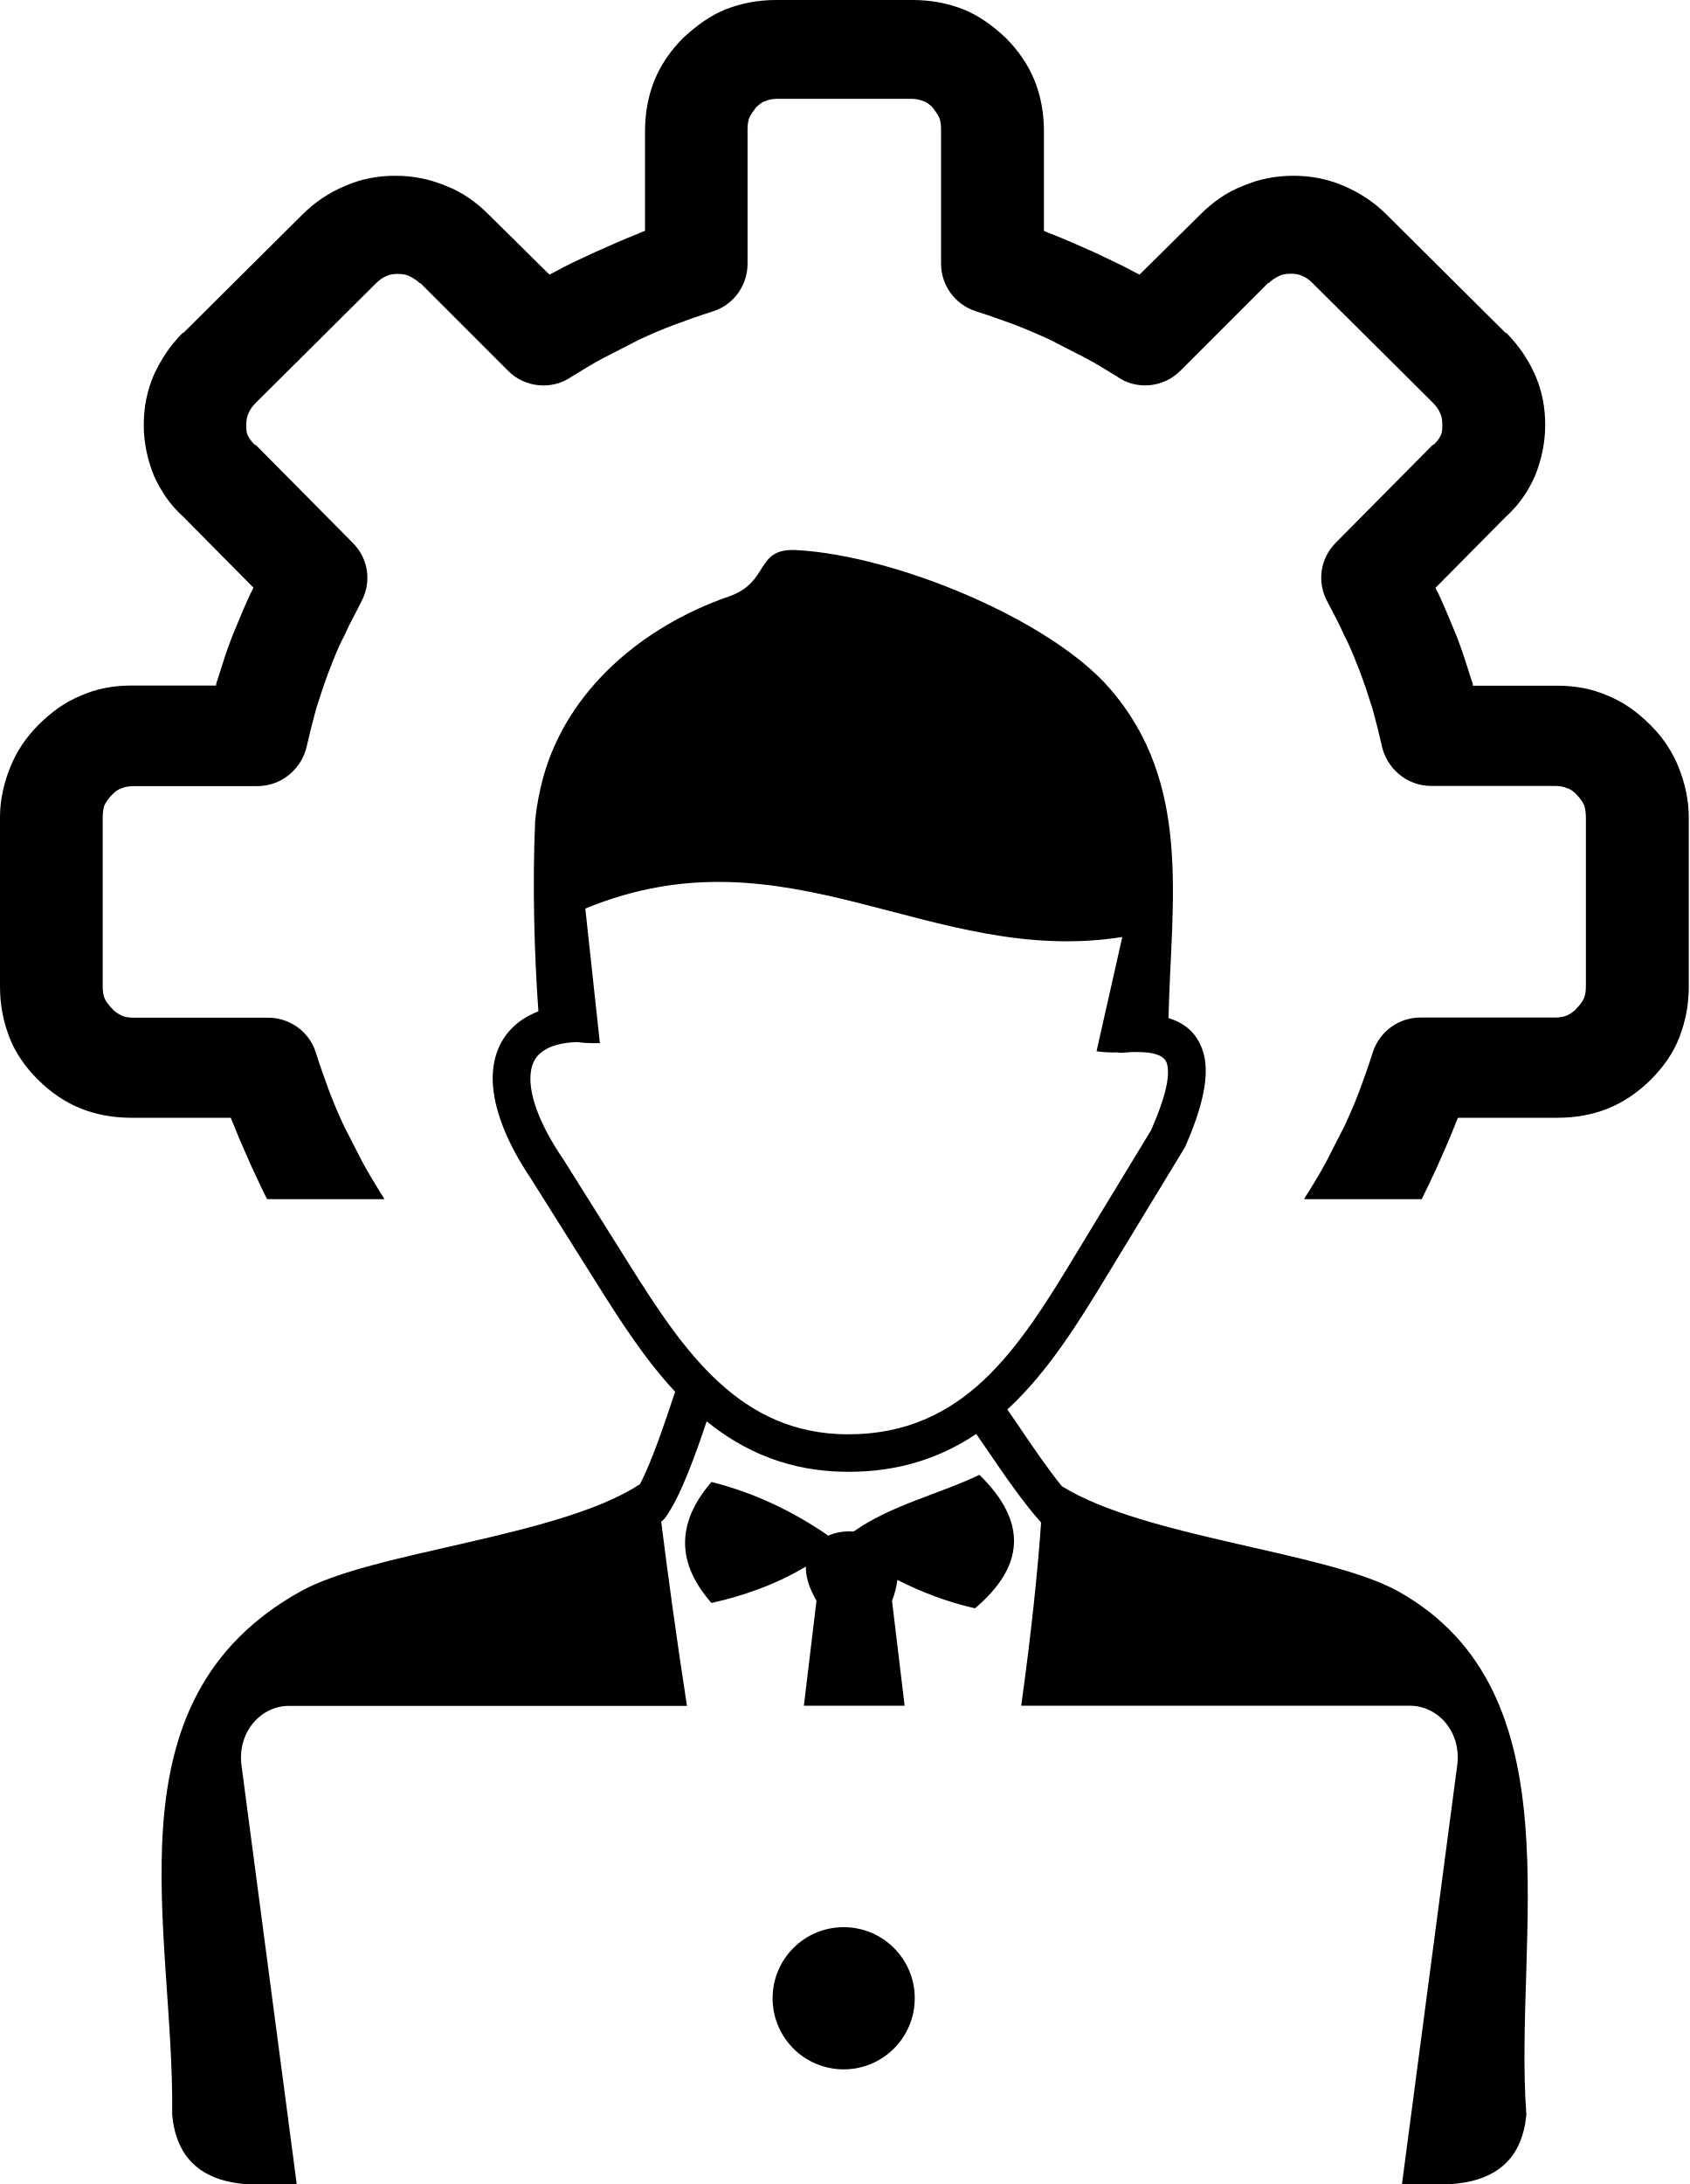
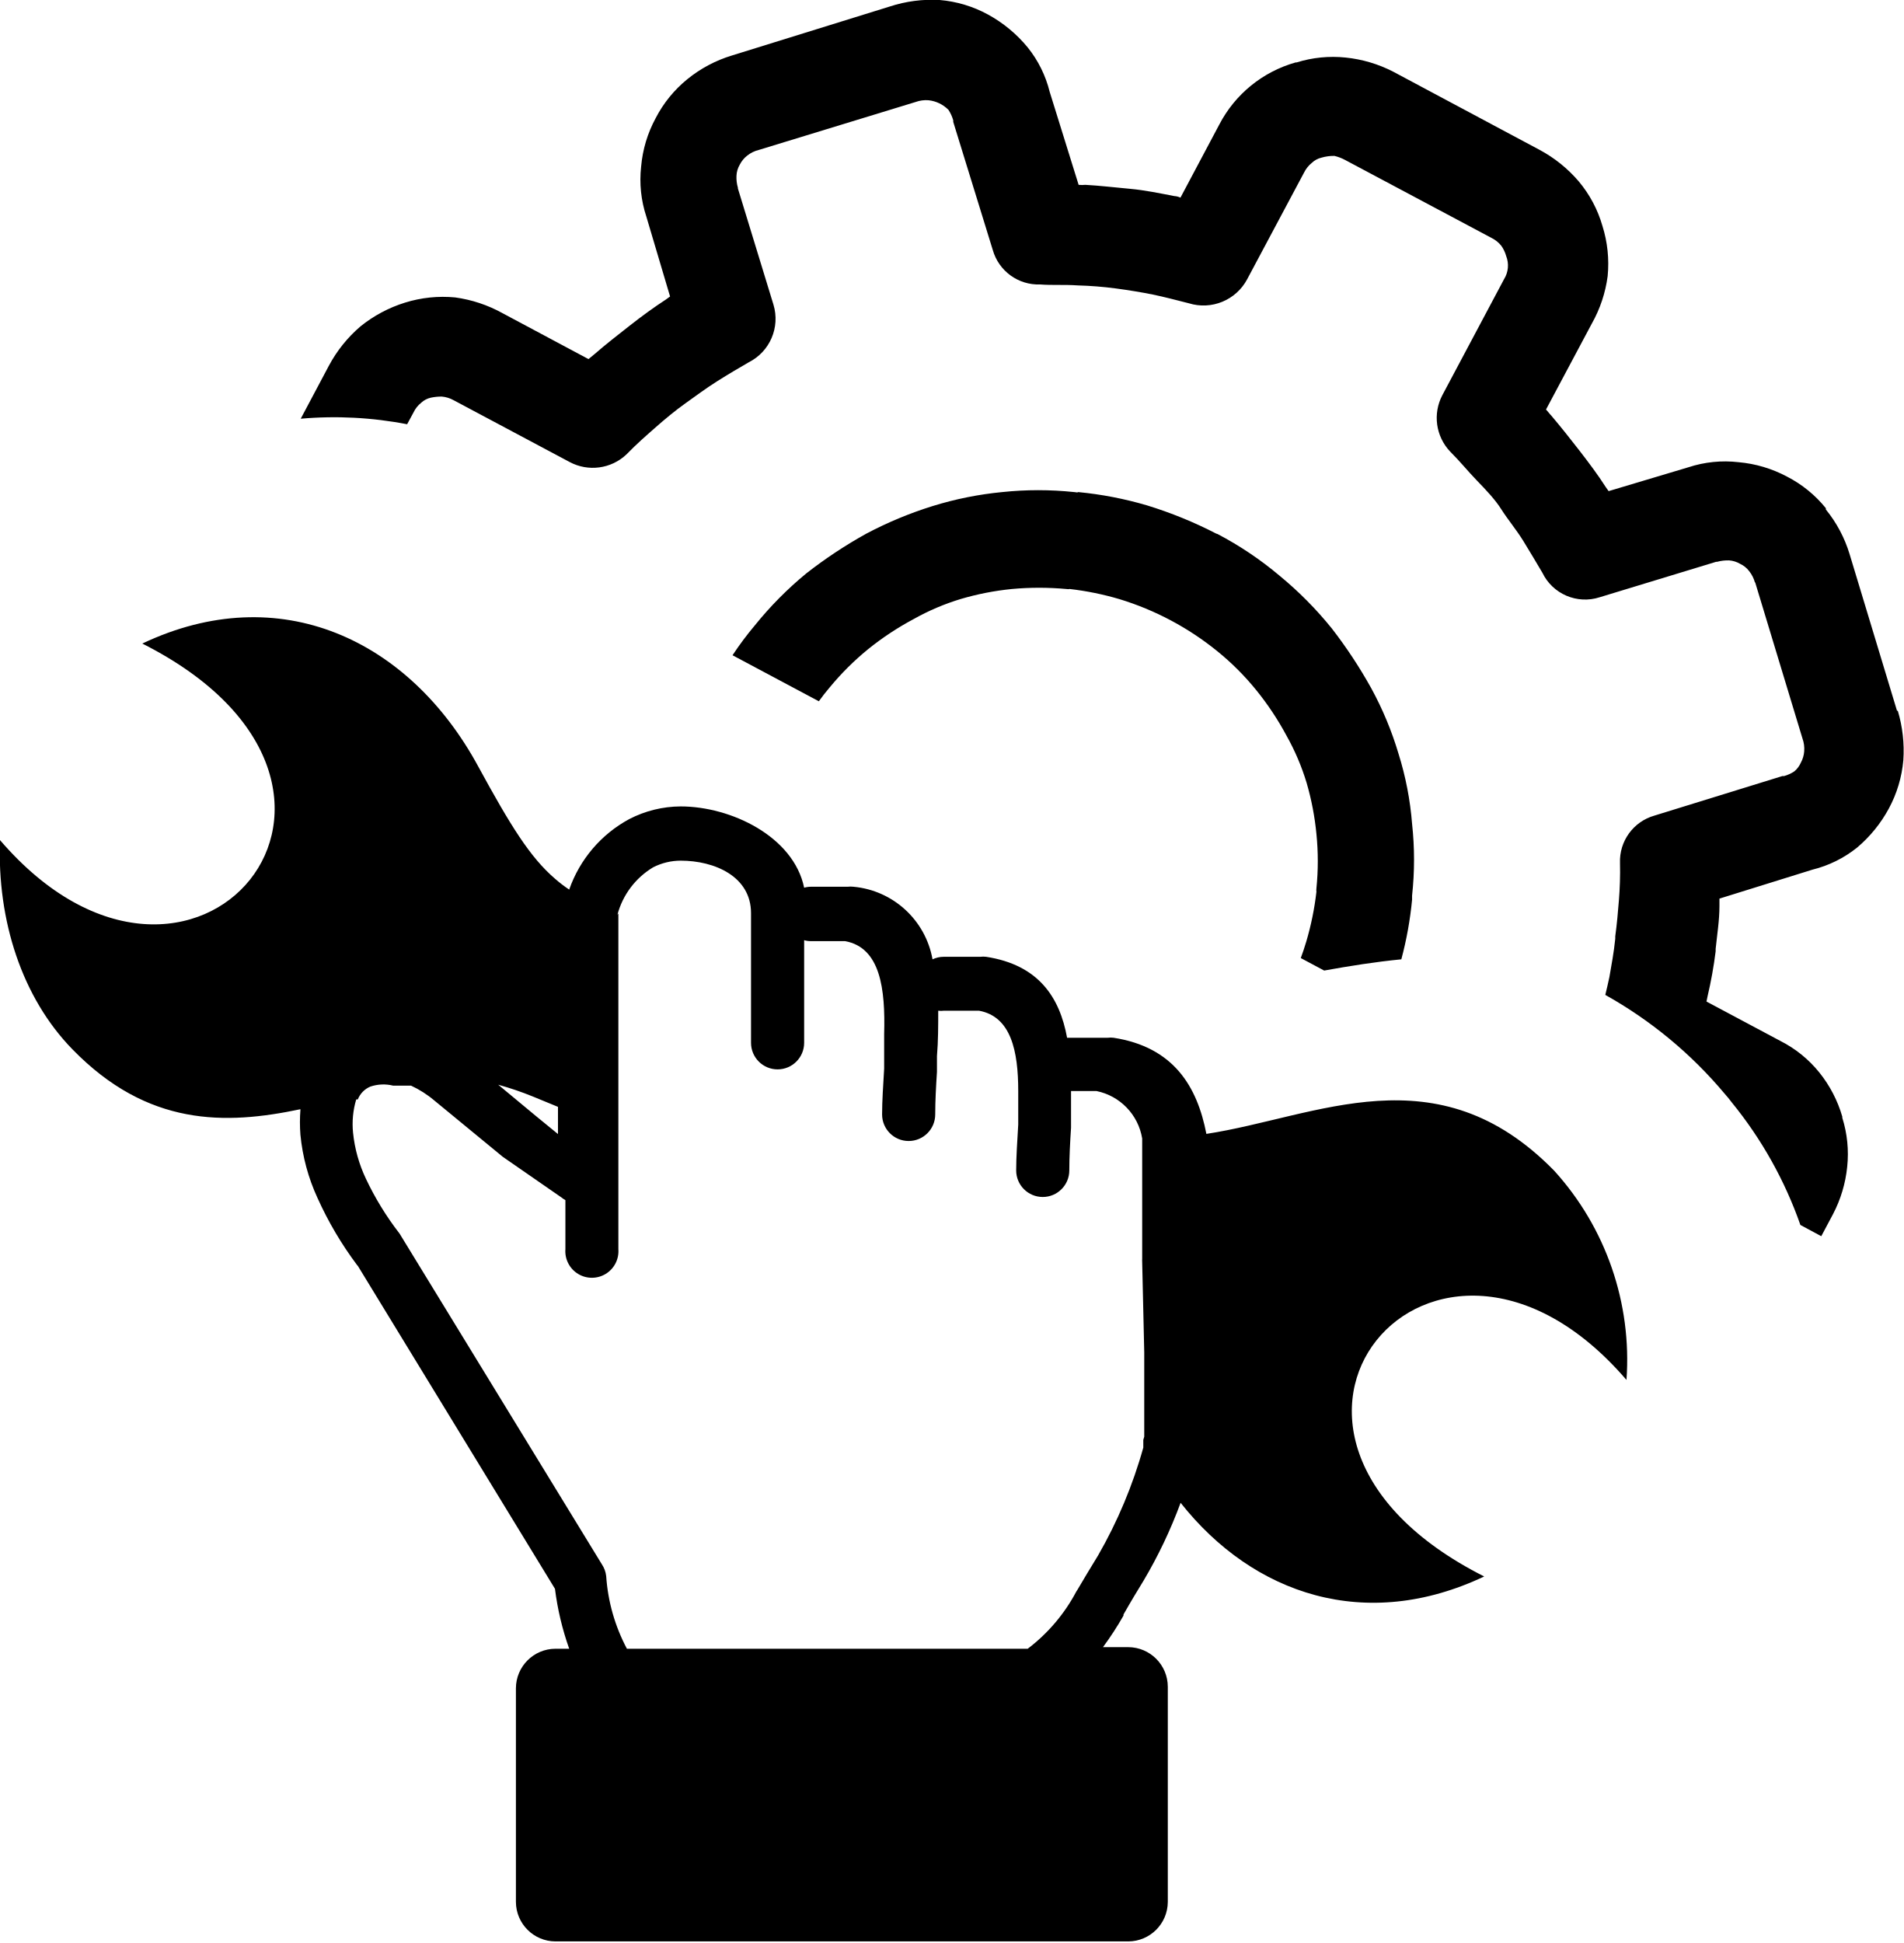
- <svg xmlns="http://www.w3.org/2000/svg" version="1.1" id="Layer_1" x="0px" y="0px" viewBox="0 0 95.06 122.88" style="enable-background:new 0 0 95.06 122.88" xml:space="preserve">
-   <style type="text/css">.st0{fill-rule:evenodd;clip-rule:evenodd;}</style>
-   <g>
-     <path class="st0" d="M47.48,108.43c2.21,0,4,1.79,4,4c0,2.21-1.79,4-4,4c-2.21,0-4-1.79-4-4 C43.48,110.22,45.27,108.43,47.48,108.43L47.48,108.43z M21.64,67.48c-0.06-0.12-0.13-0.23-0.21-0.34 c-0.35-0.57-0.7-1.14-1.05-1.79c-0.35-0.7-0.7-1.36-1.01-1.97c-0.31-0.66-0.61-1.36-0.87-2.06c-0.22-0.61-0.48-1.31-0.74-2.14 c-0.39-1.18-1.49-1.92-2.67-1.92H7.52c-0.26,0-0.52-0.04-0.7-0.13c-0.17-0.09-0.39-0.22-0.52-0.39c-0.17-0.18-0.31-0.35-0.39-0.52 c-0.09-0.17-0.13-0.44-0.13-0.7v-9.54c0-0.26,0.04-0.48,0.09-0.66c0.09-0.18,0.22-0.39,0.44-0.61c0.17-0.17,0.35-0.31,0.52-0.35 c0.18-0.09,0.44-0.13,0.7-0.13h6.95c1.4,0,2.54-1.01,2.8-2.32c0.17-0.74,0.35-1.44,0.52-2.06c0.22-0.7,0.44-1.36,0.7-2.06 c0.26-0.66,0.52-1.36,0.87-2.01c0.31-0.7,0.66-1.31,0.96-1.92c0.61-1.14,0.39-2.45-0.48-3.32l-5.42-5.47 c-0.04-0.04-0.04-0.04-0.09-0.04c-0.17-0.17-0.31-0.35-0.39-0.52c-0.09-0.17-0.09-0.35-0.09-0.61c0-0.26,0.04-0.48,0.13-0.66 c0.09-0.22,0.22-0.39,0.44-0.61l6.69-6.65c0.22-0.22,0.39-0.35,0.61-0.44c0.18-0.09,0.39-0.13,0.66-0.13 c0.26,0,0.48,0.04,0.66,0.13c0.18,0.09,0.39,0.22,0.57,0.39h0.04l4.94,4.94c0.96,0.96,2.49,1.09,3.59,0.31 c0.57-0.35,1.14-0.7,1.79-1.05c0.7-0.35,1.36-0.7,1.97-1.01c0.66-0.31,1.36-0.61,2.06-0.87c0.61-0.22,1.31-0.48,2.14-0.74 c1.18-0.39,1.92-1.49,1.92-2.67V7.26c0-0.26,0.04-0.52,0.13-0.7c0.09-0.17,0.22-0.35,0.35-0.52c0.18-0.17,0.35-0.31,0.52-0.35 c0.17-0.09,0.44-0.13,0.7-0.13h6.72h0.08h0.69c0.26,0,0.52,0.04,0.7,0.13c0.17,0.04,0.35,0.18,0.52,0.35 c0.13,0.17,0.26,0.35,0.35,0.52c0.09,0.17,0.13,0.44,0.13,0.7v7.57c0,1.18,0.74,2.27,1.92,2.67c0.83,0.26,1.53,0.52,2.14,0.74 c0.7,0.26,1.4,0.57,2.06,0.87c0.61,0.31,1.27,0.66,1.97,1.01c0.66,0.35,1.22,0.7,1.79,1.05c1.09,0.79,2.62,0.66,3.59-0.31 l4.94-4.94h0.04c0.17-0.17,0.39-0.31,0.57-0.39c0.17-0.09,0.39-0.13,0.66-0.13c0.26,0,0.48,0.04,0.66,0.13 c0.22,0.09,0.39,0.22,0.61,0.44l6.69,6.65c0.22,0.22,0.35,0.39,0.44,0.61c0.09,0.17,0.13,0.39,0.13,0.66c0,0.26,0,0.44-0.09,0.61 c-0.09,0.18-0.22,0.35-0.39,0.52c-0.04,0-0.04,0-0.09,0.04l-5.42,5.47c-0.87,0.87-1.09,2.19-0.48,3.32 c0.31,0.61,0.66,1.22,0.96,1.92c0.35,0.66,0.61,1.36,0.87,2.01c0.26,0.7,0.48,1.36,0.7,2.06c0.17,0.61,0.35,1.31,0.52,2.06 c0.26,1.31,1.4,2.32,2.8,2.32h6.95c0.26,0,0.52,0.04,0.7,0.13c0.17,0.04,0.35,0.17,0.52,0.35c0.22,0.22,0.35,0.44,0.44,0.61 c0.04,0.17,0.09,0.39,0.09,0.66v9.54c0,0.26-0.04,0.52-0.13,0.7c-0.09,0.18-0.22,0.35-0.39,0.52c-0.13,0.17-0.35,0.31-0.52,0.39 c-0.18,0.09-0.44,0.13-0.7,0.13h-7.57c-1.18,0-2.27,0.74-2.67,1.92c-0.26,0.83-0.52,1.53-0.74,2.14c-0.26,0.7-0.57,1.4-0.87,2.06 c-0.31,0.61-0.66,1.27-1.01,1.97c-0.35,0.66-0.7,1.23-1.05,1.79c-0.08,0.11-0.15,0.22-0.21,0.34h6.62 c0.28-0.56,0.56-1.16,0.85-1.78c0.35-0.79,0.7-1.57,1.01-2.36c0.04-0.13,0.13-0.31,0.18-0.44h5.6c1.01,0,1.97-0.17,2.84-0.52 c0.87-0.35,1.71-0.92,2.41-1.62c0.7-0.7,1.27-1.49,1.62-2.41c0.35-0.92,0.52-1.84,0.52-2.84v-9.53c0-0.96-0.22-1.92-0.57-2.8 c-0.35-0.87-0.87-1.66-1.57-2.36l-0.04-0.04c-0.7-0.7-1.49-1.27-2.36-1.62c-0.87-0.39-1.84-0.57-2.84-0.57l-4.77,0 c0-0.13-0.04-0.22-0.09-0.35c-0.26-0.83-0.52-1.66-0.83-2.45c-0.35-0.83-0.66-1.62-1.01-2.36c-0.04-0.09-0.13-0.22-0.17-0.35 l3.94-3.98c0.74-0.66,1.27-1.44,1.66-2.32c0.35-0.87,0.57-1.84,0.57-2.84c0-1.01-0.17-1.92-0.57-2.84 c-0.39-0.87-0.92-1.66-1.62-2.36h-0.04l-6.69-6.65c-0.7-0.7-1.49-1.22-2.41-1.62c-0.92-0.39-1.84-0.57-2.84-0.57 c-0.96,0-1.92,0.17-2.84,0.57c-0.92,0.35-1.71,0.92-2.41,1.62l-3.41,3.37l-0.26-0.13c-0.7-0.39-1.49-0.74-2.32-1.14 c-0.79-0.35-1.57-0.7-2.36-1.01c-0.13-0.04-0.31-0.13-0.44-0.18v-5.6c0-1.01-0.17-1.97-0.52-2.84c-0.35-0.88-0.92-1.71-1.62-2.41 c-0.74-0.7-1.53-1.27-2.41-1.62C53.29,0.17,52.37,0,51.36,0h-3.45h-0.77h-3.45c-1.01,0-1.92,0.17-2.84,0.52 c-0.87,0.35-1.66,0.92-2.41,1.62c-0.7,0.7-1.27,1.53-1.62,2.41c-0.35,0.87-0.52,1.84-0.52,2.84v5.6c-0.13,0.04-0.31,0.13-0.44,0.18 c-0.79,0.31-1.57,0.66-2.36,1.01c-0.83,0.39-1.62,0.74-2.32,1.14l-0.26,0.13l-3.41-3.37c-0.7-0.7-1.49-1.27-2.41-1.62 c-0.92-0.39-1.88-0.57-2.84-0.57c-1.01,0-1.92,0.17-2.84,0.57c-0.92,0.39-1.71,0.92-2.41,1.62l-6.69,6.65h-0.04 c-0.7,0.7-1.22,1.49-1.62,2.36C8.27,22,8.09,22.92,8.09,23.92c0,1.01,0.22,1.97,0.57,2.84c0.39,0.87,0.92,1.66,1.66,2.32l3.94,3.98 c-0.04,0.13-0.13,0.26-0.17,0.35c-0.35,0.74-0.66,1.53-1.01,2.36c-0.31,0.79-0.57,1.62-0.83,2.45c-0.04,0.13-0.09,0.22-0.09,0.35 l-4.77,0c-1.01,0-1.97,0.18-2.84,0.57c-0.87,0.35-1.66,0.92-2.36,1.62l-0.04,0.04c-0.7,0.7-1.22,1.49-1.57,2.36 C0.22,44.04,0,45.01,0,45.97v9.53c0,1.01,0.17,1.92,0.52,2.84c0.35,0.92,0.92,1.71,1.62,2.41c0.7,0.7,1.53,1.27,2.41,1.62 c0.87,0.35,1.84,0.52,2.84,0.52h5.6c0.04,0.13,0.13,0.31,0.18,0.44c0.31,0.79,0.66,1.57,1.01,2.36c0.3,0.63,0.57,1.23,0.85,1.78 H21.64L21.64,67.48z M32.47,58.63c-0.83,0.03-1.47,0.2-1.9,0.5c-0.25,0.17-0.43,0.38-0.54,0.63c-0.13,0.28-0.19,0.62-0.18,1.01 c0.03,1.14,0.63,2.64,1.79,4.37l0.02,0.02l3.76,5.99c1.51,2.4,3.09,4.85,5.06,6.64c1.89,1.73,4.18,2.9,7.22,2.91 c3.28,0.01,5.69-1.21,7.64-3.03c2.03-1.9,3.63-4.5,5.2-7.1l4.24-6.98c0.79-1.8,1.08-3.01,0.9-3.72c-0.11-0.42-0.57-0.63-1.37-0.67 c-0.17-0.01-0.34-0.01-0.52-0.01c-0.19,0.01-0.39,0.02-0.59,0.04c-0.11,0.01-0.22,0-0.33-0.02c-0.38,0.02-0.77-0.01-1.16-0.06 l1.45-6.43c-10.77,1.7-18.83-6.3-30.22-1.6l0.82,7.57C33.31,58.7,32.87,58.69,32.47,58.63L32.47,58.63L32.47,58.63L32.47,58.63z M65.76,57.28c1.04,0.32,1.71,0.98,1.99,2.05c0.3,1.19-0.03,2.86-1.03,5.14l0,0c-0.02,0.04-0.04,0.08-0.06,0.12l-4.29,7.06 c-1.65,2.72-3.33,5.45-5.57,7.55l-0.11,0.1c0.21,0.31,0.45,0.65,0.69,1.01c0.74,1.09,1.59,2.34,2.38,3.31 c4.66,2.9,14.91,3.68,18.92,5.91c10.2,5.69,6.48,19.51,7.22,29.45c-0.22,2.35-1.55,3.7-4.17,3.9h-2.83l3.11-23.57 c0.24-1.84-1.06-3.34-2.67-3.34H57.47c0.54-3.85,0.93-7.53,1.12-10.31c-1.02-1.13-2.11-2.73-3.05-4.11c-0.21-0.3-0.41-0.6-0.6-0.87 c-1.97,1.32-4.31,2.14-7.24,2.13c-3.27-0.01-5.82-1.13-7.93-2.84c-0.59,1.77-1.46,4.21-2.3,5.38c-0.07,0.1-0.16,0.19-0.26,0.26 c0.36,2.87,0.86,6.55,1.45,10.37h-22.4c-1.6,0-2.91,1.5-2.67,3.34l3.11,23.57h-2.84c-2.62-0.2-3.95-1.55-4.17-3.9 c0.13-10.53-3.87-23.27,7.22-29.45c4.06-2.27,14.53-3.04,19.1-6.03c0.7-1.31,1.47-3.67,1.94-5.07c0.05-0.16-0.03,0.1,0.05-0.13 c-1.68-1.8-3.05-3.93-4.37-6.03l-3.76-5.98c-1.38-2.05-2.09-3.93-2.14-5.47c-0.02-0.72,0.1-1.38,0.37-1.96 c0.28-0.6,0.71-1.11,1.29-1.5c0.27-0.18,0.58-0.34,0.91-0.47c-0.24-3.25-0.34-7.34-0.18-10.76c0.08-0.81,0.24-1.63,0.46-2.44 c1.38-4.92,5.61-8.47,10.44-10.14c2.34-0.81,1.44-2.74,3.81-2.61c5.62,0.31,14.28,3.93,17.61,7.77 C67.12,44.09,65.91,50.71,65.76,57.28L65.76,57.28L65.76,57.28L65.76,57.28z M40.04,90.19c-1.9-2.16-2.06-4.42,0-6.81 c2.38,0.6,4.56,1.63,6.57,3.02c0.43-0.19,0.94-0.27,1.43-0.23c2.09-1.48,4.75-2.08,7.08-3.19c2.78,2.71,2.48,5.2-0.25,7.51 c-1.53-0.35-2.98-0.89-4.37-1.6c-0.04,0.36-0.13,0.75-0.3,1.17l0.71,5.91h-5.67l0.71-5.91c-0.44-0.75-0.61-1.39-0.6-1.92 C43.7,89.13,41.91,89.77,40.04,90.19L40.04,90.19L40.04,90.19z" />
-   </g>
+ <svg xmlns="http://www.w3.org/2000/svg" id="Layer_1" data-name="Layer 1" viewBox="0 0 120.41 122.88">
+   <path d="M19,70.15c-4.75,1-9.66,1.1-14.42-3.79C1.4,63.1-.19,58.23,0,53.13c12.17,14.15,27-3.34,9-12.43,8.69-4.12,16.89-.25,21.24,7.76,2.06,3.78,3.29,5.76,4.86,7.11a8.58,8.58,0,0,0,.9.69A8.1,8.1,0,0,1,39.8,51.8,7.14,7.14,0,0,1,43.05,51c3.18,0,7.14,1.9,7.81,5.14h0a1.61,1.61,0,0,1,.44-.06h2.31a1.5,1.5,0,0,1,.37,0,5.6,5.6,0,0,1,5,4.59,1.65,1.65,0,0,1,.71-.16H62a1.5,1.5,0,0,1,.37,0c3.31.51,4.65,2.55,5.12,5.12l.26,0h2.31a1.5,1.5,0,0,1,.37,0c3.8.59,5.29,3.08,5.87,6.08,7-1.07,14.57-5.27,22,2.33a17.78,17.78,0,0,1,4.57,13.23c-12.17-14.15-27,3.34-9,12.43-7.47,3.54-14.59,1.17-19.2-4.66a30.06,30.06,0,0,1-2.34,4.92c-.38.62-.77,1.26-1.27,2.14a.16.16,0,0,0,0,.07,19.77,19.77,0,0,1-1.3,2h1.6a2.51,2.51,0,0,1,2.5,2.5v13.61a2.51,2.51,0,0,1-2.5,2.5H35.13a2.51,2.51,0,0,1-2.5-2.5V106.77a2.51,2.51,0,0,1,2.5-2.5H36a18,18,0,0,1-.9-3.79L22.64,80.07,22.58,80a22.48,22.48,0,0,1-2.5-4.24,12.37,12.37,0,0,1-1.08-4,10.22,10.22,0,0,1,0-1.57Zm92-33.29a2,2,0,0,0-.37-.74,1.51,1.51,0,0,0-.57-.46,1.61,1.61,0,0,0-.7-.22,2.62,2.62,0,0,0-.76.09l-.06,0-7.36,2.24a3,3,0,0,1-3.63-1.55c-.38-.64-.75-1.27-1.2-2s-1-1.38-1.39-2S94,31,93.4,30.38s-1-1.14-1.69-1.83A3.09,3.09,0,0,1,91.22,25l3.91-7.35a1.63,1.63,0,0,0,.13-1.46,2.07,2.07,0,0,0-.31-.65,1.82,1.82,0,0,0-.61-.49l-9.26-4.93a2.81,2.81,0,0,0-.68-.26,2.72,2.72,0,0,0-.82.11,1.31,1.31,0,0,0-.61.33,1.82,1.82,0,0,0-.49.61l-3.6,6.75a3.13,3.13,0,0,1-3.69,1.52c-.82-.21-1.59-.41-2.27-.55s-1.54-.28-2.36-.39a23.32,23.32,0,0,0-2.4-.19c-.84-.06-1.62,0-2.37-.06a3,3,0,0,1-3-2.18l-2.5-8.1c0-.06,0-.06,0-.1a2.52,2.52,0,0,0-.3-.66,2.09,2.09,0,0,0-1.26-.61,1.94,1.94,0,0,0-.82.11L48,9.48a1.9,1.9,0,0,0-.74.36,1.71,1.71,0,0,0-.47.57,1.5,1.5,0,0,0-.21.71,2.29,2.29,0,0,0,.09.75l0,.05,2.25,7.35a3.08,3.08,0,0,1-1.56,3.64c-.64.37-1.27.74-2,1.2s-1.38.95-2,1.39-1.3,1-1.91,1.54-1.15,1-1.83,1.7a3.1,3.1,0,0,1-3.59.48l-7.34-3.91a1.88,1.88,0,0,0-.75-.23,3.3,3.3,0,0,0-.69.07,1.31,1.31,0,0,0-.61.32,1.75,1.75,0,0,0-.49.62l-.4.74a24.3,24.3,0,0,0-6.73-.35l1.78-3.35a8.61,8.61,0,0,1,2-2.49,8.51,8.51,0,0,1,2.81-1.5,8.08,8.08,0,0,1,3.18-.33,8.57,8.57,0,0,1,3,1l5.43,2.9.4-.33c.7-.61,1.45-1.19,2.2-1.78s1.56-1.18,2.3-1.66l.26-.19-1.5-5.05a7.44,7.44,0,0,1-.33-3.17,7.84,7.84,0,0,1,.92-3.06,7.75,7.75,0,0,1,2-2.46,8.26,8.26,0,0,1,2.82-1.5L56.28.41l0,0A8.58,8.58,0,0,1,59.43,0a7.71,7.71,0,0,1,3.06.92A8.54,8.54,0,0,1,65,3a7.27,7.27,0,0,1,1.39,2.81l1.83,5.88a2.12,2.12,0,0,0,.43,0c.9.05,1.83.16,2.81.25s1.87.28,2.81.46a1,1,0,0,1,.39.1l2.46-4.63a7.84,7.84,0,0,1,4.82-3.92l.06,0a7.71,7.71,0,0,1,3.11-.31,8.44,8.44,0,0,1,3,.89l9.25,4.94a8.58,8.58,0,0,1,2.49,2,7.68,7.68,0,0,1,1.5,2.82,8,8,0,0,1,.33,3.17,8.31,8.31,0,0,1-1,3l-2.9,5.44c.11.11.23.28.34.39.6.71,1.19,1.45,1.77,2.2s1.19,1.56,1.66,2.3l.19.27,5.05-1.51a7.43,7.43,0,0,1,3.17-.32,8,8,0,0,1,3.06.91,7.67,7.67,0,0,1,2.46,2l0,.08a8.26,8.26,0,0,1,1.5,2.82l3,9.91.05,0a8.8,8.8,0,0,1,.35,3.13,7.87,7.87,0,0,1-.92,3.06,8.54,8.54,0,0,1-2,2.46A7.31,7.31,0,0,1,114.63,55l-5.88,1.83c0,.15,0,.32,0,.47,0,.91-.15,1.83-.24,2.71,0,0,0,.11,0,.15A26.84,26.84,0,0,1,108,63l-.07.34,4.67,2.49a7.52,7.52,0,0,1,2.47,2,8,8,0,0,1,1.45,2.79l0,.07a7.66,7.66,0,0,1,.31,3.1,8.25,8.25,0,0,1-.9,3l-.74,1.39-1.32-.71a25.71,25.71,0,0,0-4.34-7.75c-.14-.19-.29-.37-.45-.55a27.07,27.07,0,0,0-7.55-6.25c.09-.37.18-.75.26-1.13.13-.75.28-1.54.37-2.42,0,0,0-.11,0-.15.11-.81.17-1.54.23-2.27s.09-1.59.07-2.37a3,3,0,0,1,2.18-3l8.09-2.5s.07,0,.11,0a2.31,2.31,0,0,0,.65-.3,1.52,1.52,0,0,0,.41-.55,1.77,1.77,0,0,0,.21-.71,1.94,1.94,0,0,0-.11-.82L111,36.8l0,.06Zm-34-3.09a21.79,21.79,0,0,1,3.93,2.64,23.11,23.11,0,0,1,3.3,3.33,29.87,29.87,0,0,1,2.5,3.79,21.32,21.32,0,0,1,1.72,4.13,20.05,20.05,0,0,1,.86,4.44,20.89,20.89,0,0,1,0,4.54c0,.11,0,.19,0,.26a23,23,0,0,1-.68,3.77c-1.64.16-3.27.42-4.88.71l-1.48-.79c.13-.34.24-.69.35-1.05a18.63,18.63,0,0,0,.64-3.14.8.8,0,0,1,0-.22,17.14,17.14,0,0,0,0-3.44,17.56,17.56,0,0,0-.62-3.23,14.89,14.89,0,0,0-1.28-3,18.34,18.34,0,0,0-1.91-2.87A16.74,16.74,0,0,0,77,41.19a18.31,18.31,0,0,0-6.2-3.3,18.63,18.63,0,0,0-3.14-.64.57.57,0,0,1-.22,0,18.76,18.76,0,0,0-3.44,0,17.57,17.57,0,0,0-3.23.63,14.89,14.89,0,0,0-3,1.28,18.26,18.26,0,0,0-2.87,1.9,17.35,17.35,0,0,0-2.43,2.42c-.23.27-.46.56-.68.87l-5.46-2.91a20.4,20.4,0,0,1,1.42-1.9A22.63,22.63,0,0,1,51,36.26a28.91,28.91,0,0,1,3.79-2.51A24.63,24.63,0,0,1,59,32a22,22,0,0,1,4.39-.88,21.63,21.63,0,0,1,4.55,0c.1,0,.19.05.25,0a23.26,23.26,0,0,1,4.35.84,26.43,26.43,0,0,1,4.39,1.79l0,0Zm-37.89,24h0v.1h0l0,0V58h0v.21h0v.11h0v.11h0v.34h0V59h0v.12h0v.23h0v.13h0v.13h0V60h0v.13h0v.14h0v.25h0V79a1.68,1.68,0,1,1-3.35,0v-3.1h0a1.84,1.84,0,0,1-.25-.17L31.8,73.16l-4.34-3.57A6.52,6.52,0,0,0,26,68.66H24.87a2.57,2.57,0,0,0-1.45.06,1.46,1.46,0,0,0-.79.81h-.1a5.44,5.44,0,0,0-.2,2.11,8.87,8.87,0,0,0,.81,2.9A18.68,18.68,0,0,0,25.26,78s.07.1.1.16l12.7,20.76a1.68,1.68,0,0,1,.28.76h0a11.41,11.41,0,0,0,1.31,4.59H65a11,11,0,0,0,3.08-3.63.47.47,0,0,1,.06-.09c.36-.62.84-1.41,1.31-2.18a29.64,29.64,0,0,0,2.86-6.82v0l0-.06,0-.1,0-.06v0l0-.1,0-.07v0l0-.1.06-.2,0-.1h0l0-.09,0-.1v0l0-.07,0-.1v-.1l0-.1V90l0-.1,0-.09h0l0-.1,0-.1h0l0-.08,0-.1v0l0-.07,0-.1v-.1l0-.1,0-.07v0l0-.1,0-.08v0l0-.09,0-.1h0l0-.09,0-.1v-.1l0-.09v-.29l0-.1v-.1l0-.09v-.1h0v-.09l0-.1v-.84h0v-1l-.13-5.7a1.94,1.94,0,0,1,0-.24c0-.08,0-.62,0-1.34v-.18h0V76.84h0v-.19h0V75.36h0v-.19h0V74.1h0v-.17h0v-.18h0v-.19l0-.09v-.64l0-.08,0-.09,0-.09h0v-.09l0-.07h0l0-.09v-.08l0-.09V72a3.67,3.67,0,0,0-2.89-3H67.74c0,.47,0,.93,0,1.4h0v0h0v0h0v0h0v.1h0v0h0v.08h0V71h0v0h0v0h0v.1h0v0h0v0h0v0h0v.07h0v0h0v0h0v0h0v0h0v.05h0v0h0v0h0v0h0v0h0v.05h0v0h0v0h0v0h0v0h0v0h0v0h0v0h0v.05c-.06.93-.11,1.84-.11,2.7a1.68,1.68,0,0,1-3.36,0c0-.86.07-1.86.13-2.9v-.33h0v-.17h0v-.15h0v-.33h0v-.17h0v-.15h0v-.17h0V70.2h0v-.34h0v-.33h0V69.2h0V69c0-2.52-.45-4.71-2.48-5.08H59.7a1.37,1.37,0,0,1-.36,0c0,.94,0,1.92-.08,2.87v1c-.06.93-.11,1.83-.11,2.69a1.68,1.68,0,1,1-3.36,0c0-.86.07-1.86.13-2.9v-.17h0v-.15h0v-.16h0v-.17h0v-.17h0v-.17h0v-.32h0v-.16h0v-.17h0v-.14h0v-.17h0v-.17h0v-.07c.08-2.84-.23-5.46-2.47-5.87H51.29a1.49,1.49,0,0,1-.43-.06v6.49a1.68,1.68,0,0,1-3.36,0v-8.2c0-2.32-2.3-3.32-4.45-3.32a3.85,3.85,0,0,0-1.74.42,5,5,0,0,0-2.26,3ZM35.29,70l-1.58-.65a19.89,19.89,0,0,0-2.2-.75l2.41,2,1.37,1.12V70Z" />
</svg>
